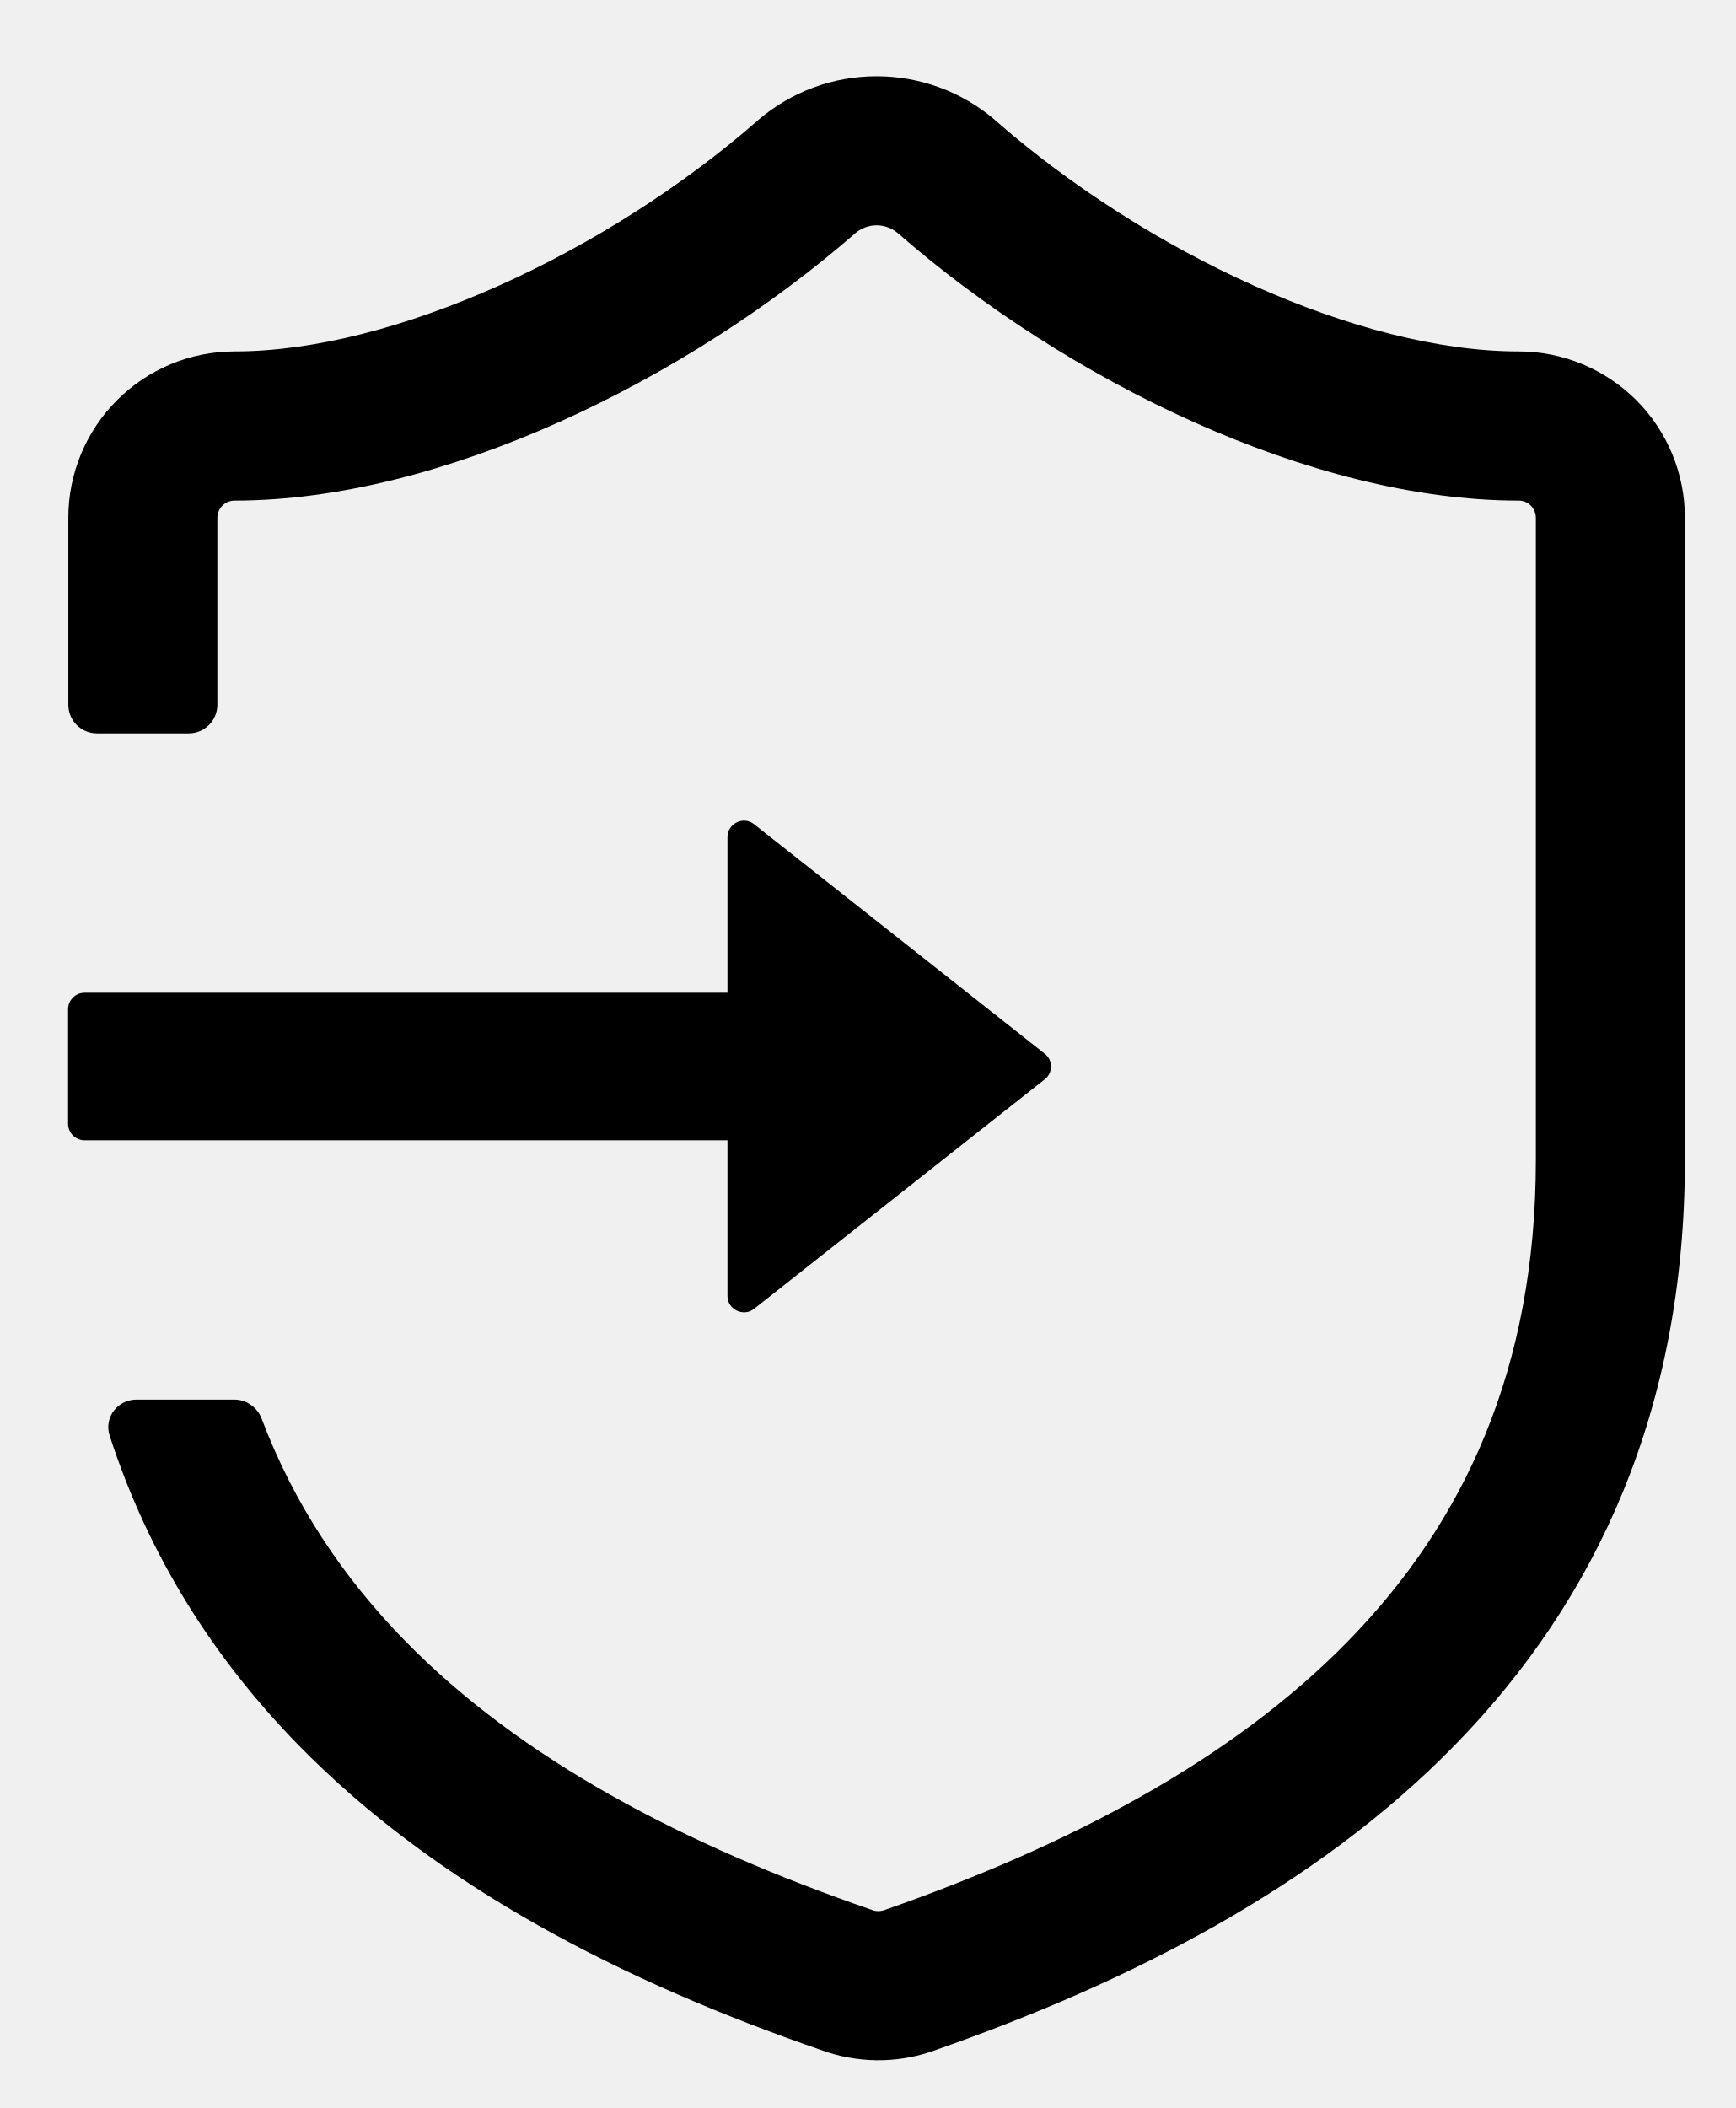
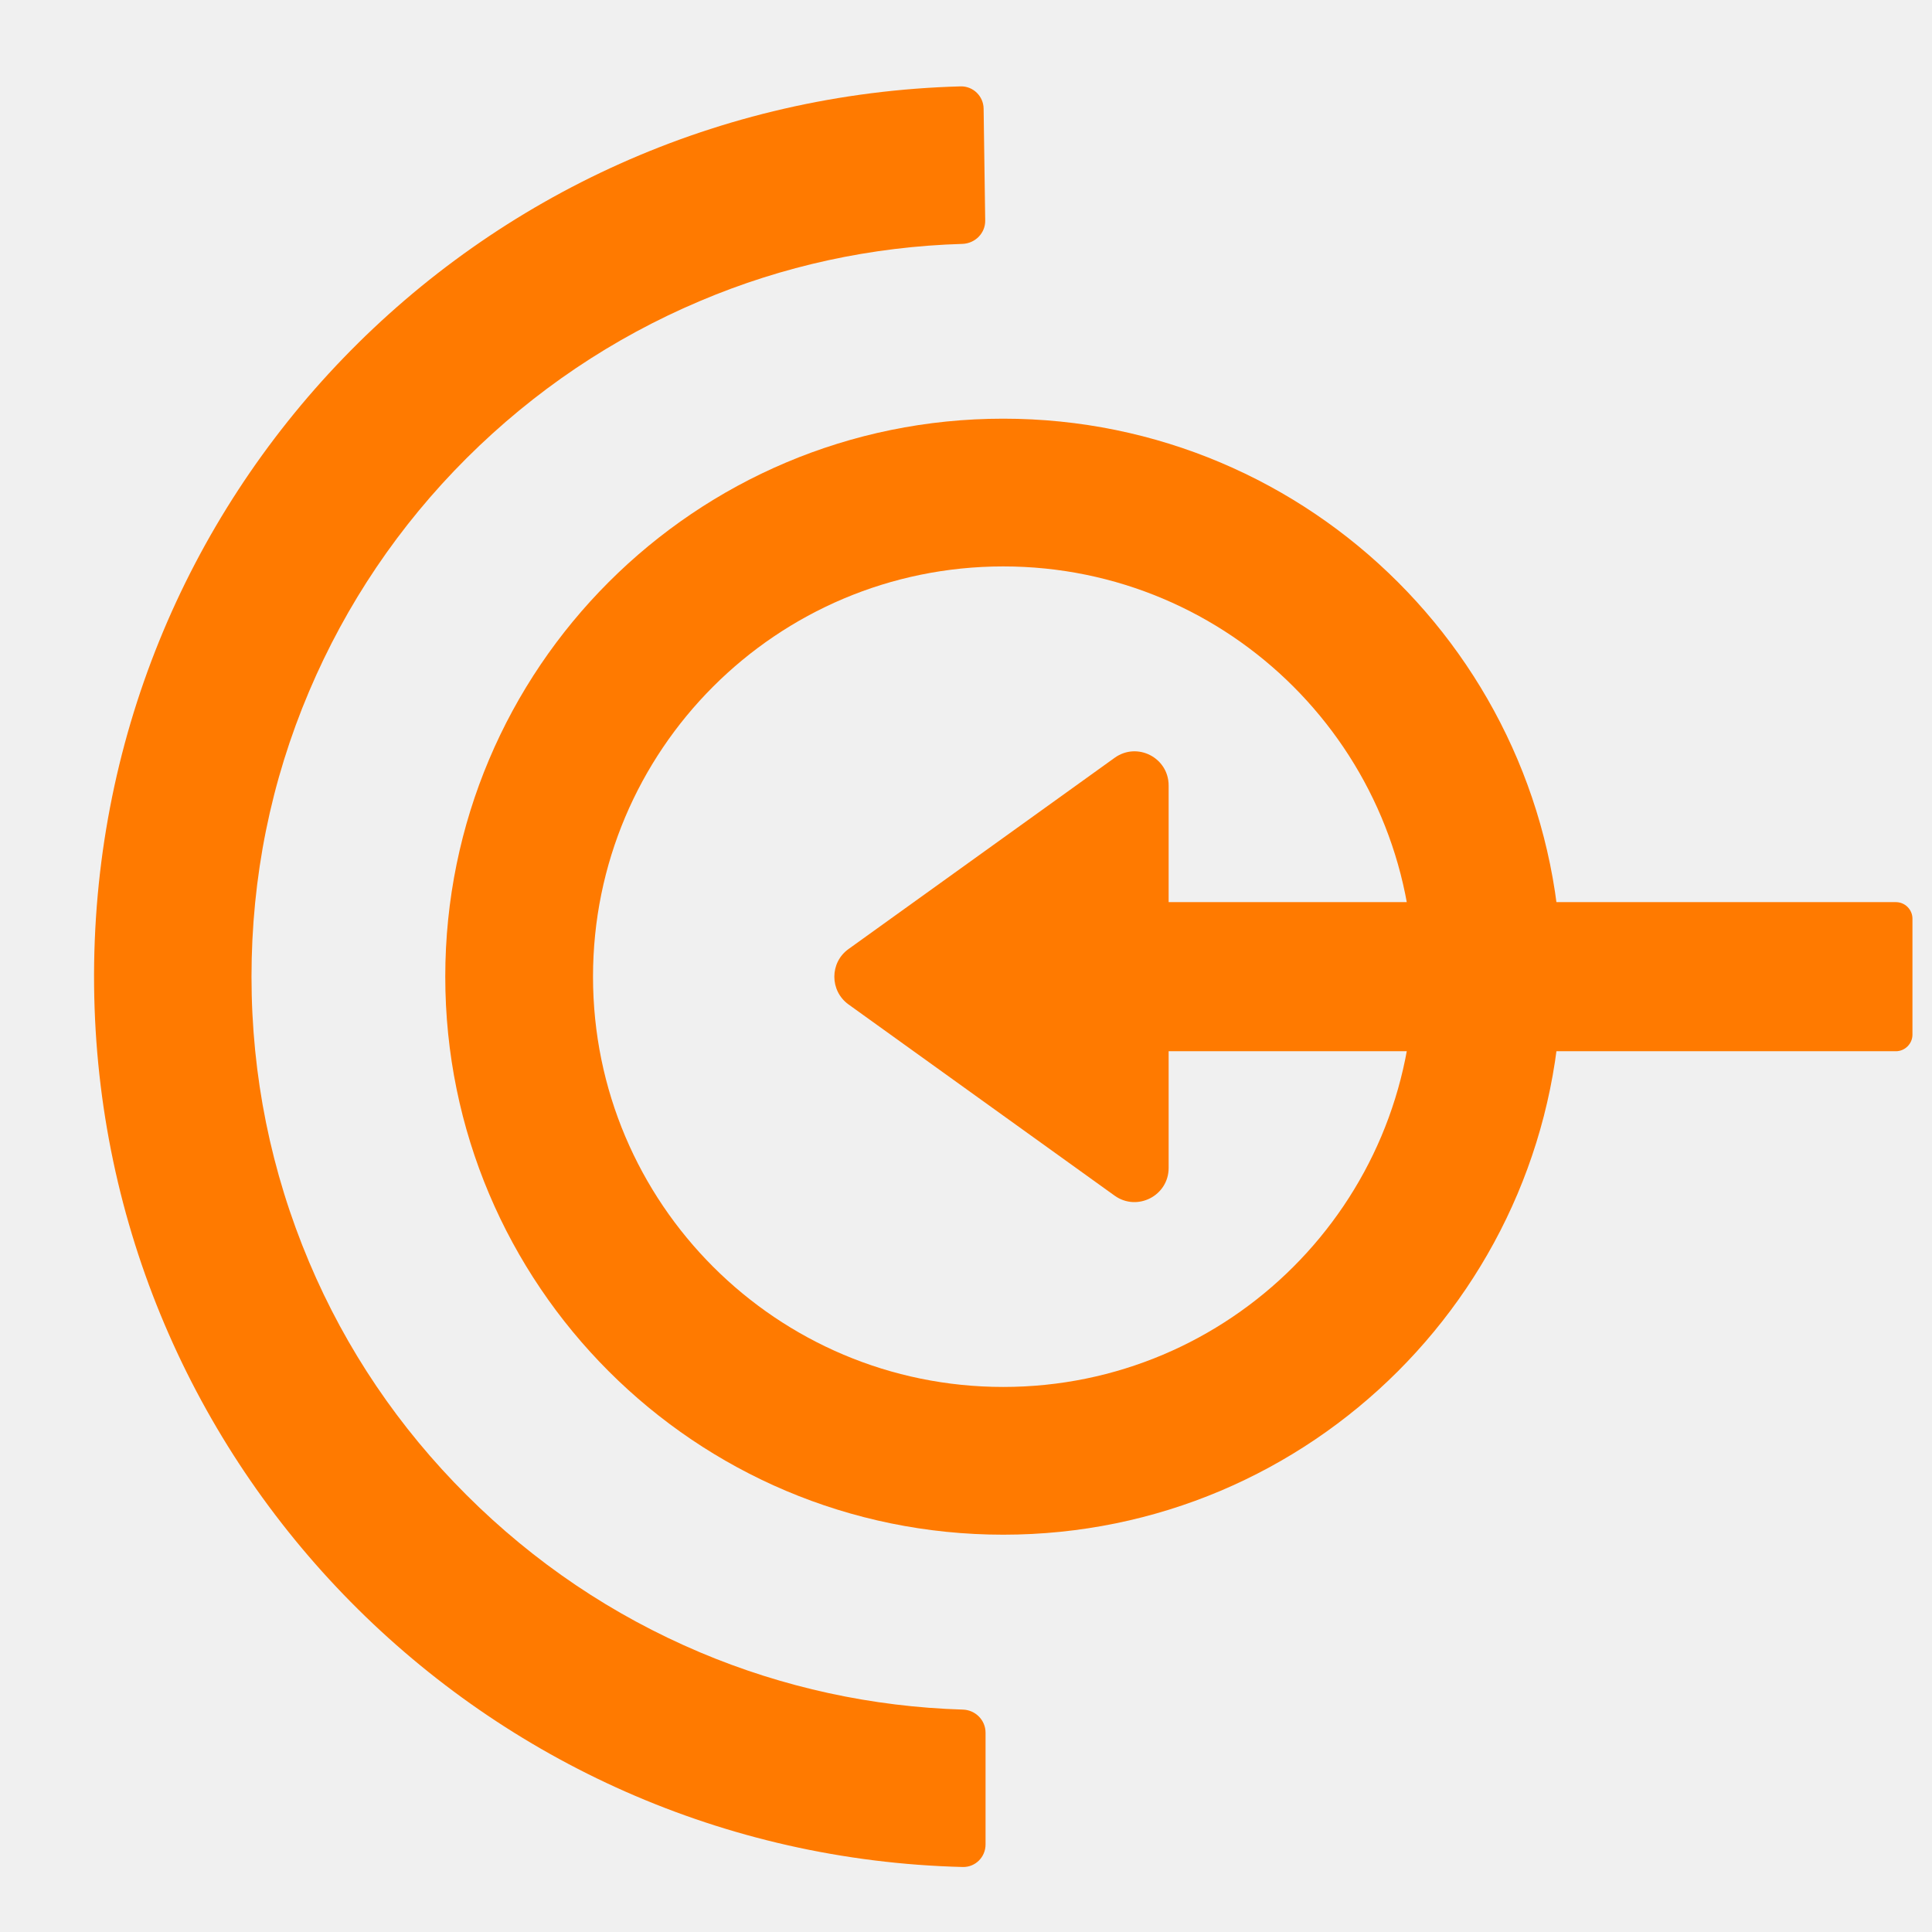
- <svg xmlns="http://www.w3.org/2000/svg" width="14" height="17" viewBox="0 0 14 17" fill="none">
-   <g id="Group 423">
-     <path id="Vector" d="M5.867 9.196V10.451C5.867 10.561 5.996 10.623 6.082 10.555L8.425 8.705C8.441 8.693 8.454 8.677 8.463 8.659C8.472 8.641 8.476 8.621 8.476 8.601C8.476 8.581 8.472 8.561 8.463 8.543C8.454 8.525 8.441 8.509 8.425 8.497L6.082 6.647C5.996 6.578 5.867 6.641 5.867 6.751V8.006H0.681C0.609 8.006 0.549 8.066 0.549 8.139V9.063C0.549 9.136 0.609 9.196 0.681 9.196H5.867Z" fill="currentColor" />
-     <path id="Subtract" fill-rule="evenodd" clip-rule="evenodd" d="M1.892 4.037C3.564 4.037 5.547 3.06 6.9 1.879C6.948 1.839 7.008 1.817 7.07 1.817C7.132 1.817 7.192 1.839 7.24 1.879C8.601 3.067 10.576 4.037 12.248 4.037C12.285 4.037 12.32 4.051 12.346 4.077C12.372 4.103 12.387 4.139 12.387 4.175V9.354C12.387 11.044 11.802 12.281 10.878 13.229C9.939 14.193 8.621 14.884 7.127 15.406C7.097 15.415 7.065 15.415 7.036 15.404C7.031 15.402 7.027 15.4 7.022 15.399C5.523 14.881 4.203 14.192 3.262 13.228C2.77 12.723 2.373 12.136 2.111 11.443C2.076 11.35 1.988 11.287 1.89 11.287H1.101C0.948 11.287 0.837 11.432 0.884 11.577C1.2 12.551 1.725 13.374 2.402 14.068C3.526 15.219 5.04 15.986 6.624 16.533C6.911 16.638 7.225 16.642 7.514 16.544L7.519 16.542C9.101 15.991 10.616 15.221 11.739 14.068C12.879 12.899 13.589 11.362 13.589 9.354V4.175C13.589 3.82 13.448 3.479 13.197 3.227C12.945 2.976 12.604 2.834 12.248 2.834C10.963 2.834 9.256 2.045 8.028 0.971L8.023 0.966C7.757 0.739 7.419 0.615 7.07 0.615C6.721 0.615 6.383 0.739 6.117 0.966L6.112 0.971C4.891 2.038 3.177 2.834 1.892 2.834C1.536 2.834 1.195 2.976 0.944 3.227C0.692 3.479 0.551 3.82 0.551 4.175V5.683C0.551 5.811 0.654 5.914 0.782 5.914H1.522C1.65 5.914 1.753 5.811 1.753 5.683V4.175C1.753 4.139 1.768 4.103 1.794 4.077C1.82 4.051 1.855 4.037 1.892 4.037Z" fill="currentColor" />
+ <svg xmlns="http://www.w3.org/2000/svg" width="17" height="17" viewBox="0 0 17 17" fill="none">
+   <g clip-path="url(#clip0_324_8403)">
+     <path fill-rule="evenodd" clip-rule="evenodd" d="M8.828 4.984C6.834 4.984 5.218 6.6 5.218 8.594C5.218 10.588 6.834 12.204 8.828 12.204C10.822 12.204 12.438 10.588 12.438 8.594C12.438 6.6 10.822 4.984 8.828 4.984ZM3.918 8.594C3.918 5.882 6.116 3.684 8.828 3.684C11.54 3.684 13.739 5.882 13.739 8.594C13.739 11.306 11.54 13.504 8.828 13.504C6.116 13.504 3.918 11.306 3.918 8.594Z" fill="#FF7A00" />
+     <path d="M8.669 1.94C8.671 2.051 8.581 2.142 8.469 2.146C7.668 2.17 6.892 2.338 6.159 2.649C5.39 2.974 4.699 3.44 4.105 4.032C3.511 4.625 3.046 5.315 2.72 6.083C2.383 6.877 2.213 7.721 2.213 8.594C2.213 9.467 2.385 10.311 2.72 11.105C3.044 11.873 3.511 12.563 4.105 13.155C4.699 13.748 5.39 14.214 6.159 14.539C6.892 14.849 7.677 15.019 8.472 15.043C8.582 15.046 8.672 15.135 8.672 15.246V16.23C8.672 16.341 8.582 16.431 8.471 16.428C4.259 16.322 0.871 12.899 0.828 8.674C0.785 4.379 4.18 0.876 8.454 0.76C8.563 0.758 8.653 0.846 8.655 0.955L8.669 1.94Z" fill="#FF7A00" />
+     <path fill-rule="evenodd" clip-rule="evenodd" d="M7.466 8.351C7.3 8.47 7.3 8.718 7.466 8.838L9.808 10.521C10.007 10.663 10.283 10.521 10.283 10.277V9.25L16.682 9.25C16.762 9.25 16.828 9.184 16.828 9.104V8.084C16.828 8.003 16.762 7.938 16.682 7.938L10.283 7.938V6.912C10.283 6.667 10.007 6.525 9.808 6.668L7.466 8.351Z" fill="#FF7A00" />
  </g>
+   <defs>
+     <clipPath id="clip0_324_8403">
+       <rect width="16" height="16" fill="white" transform="matrix(-1 0 0 1 16.8276 0.593994)" />
+     </clipPath>
+   </defs>
</svg>
